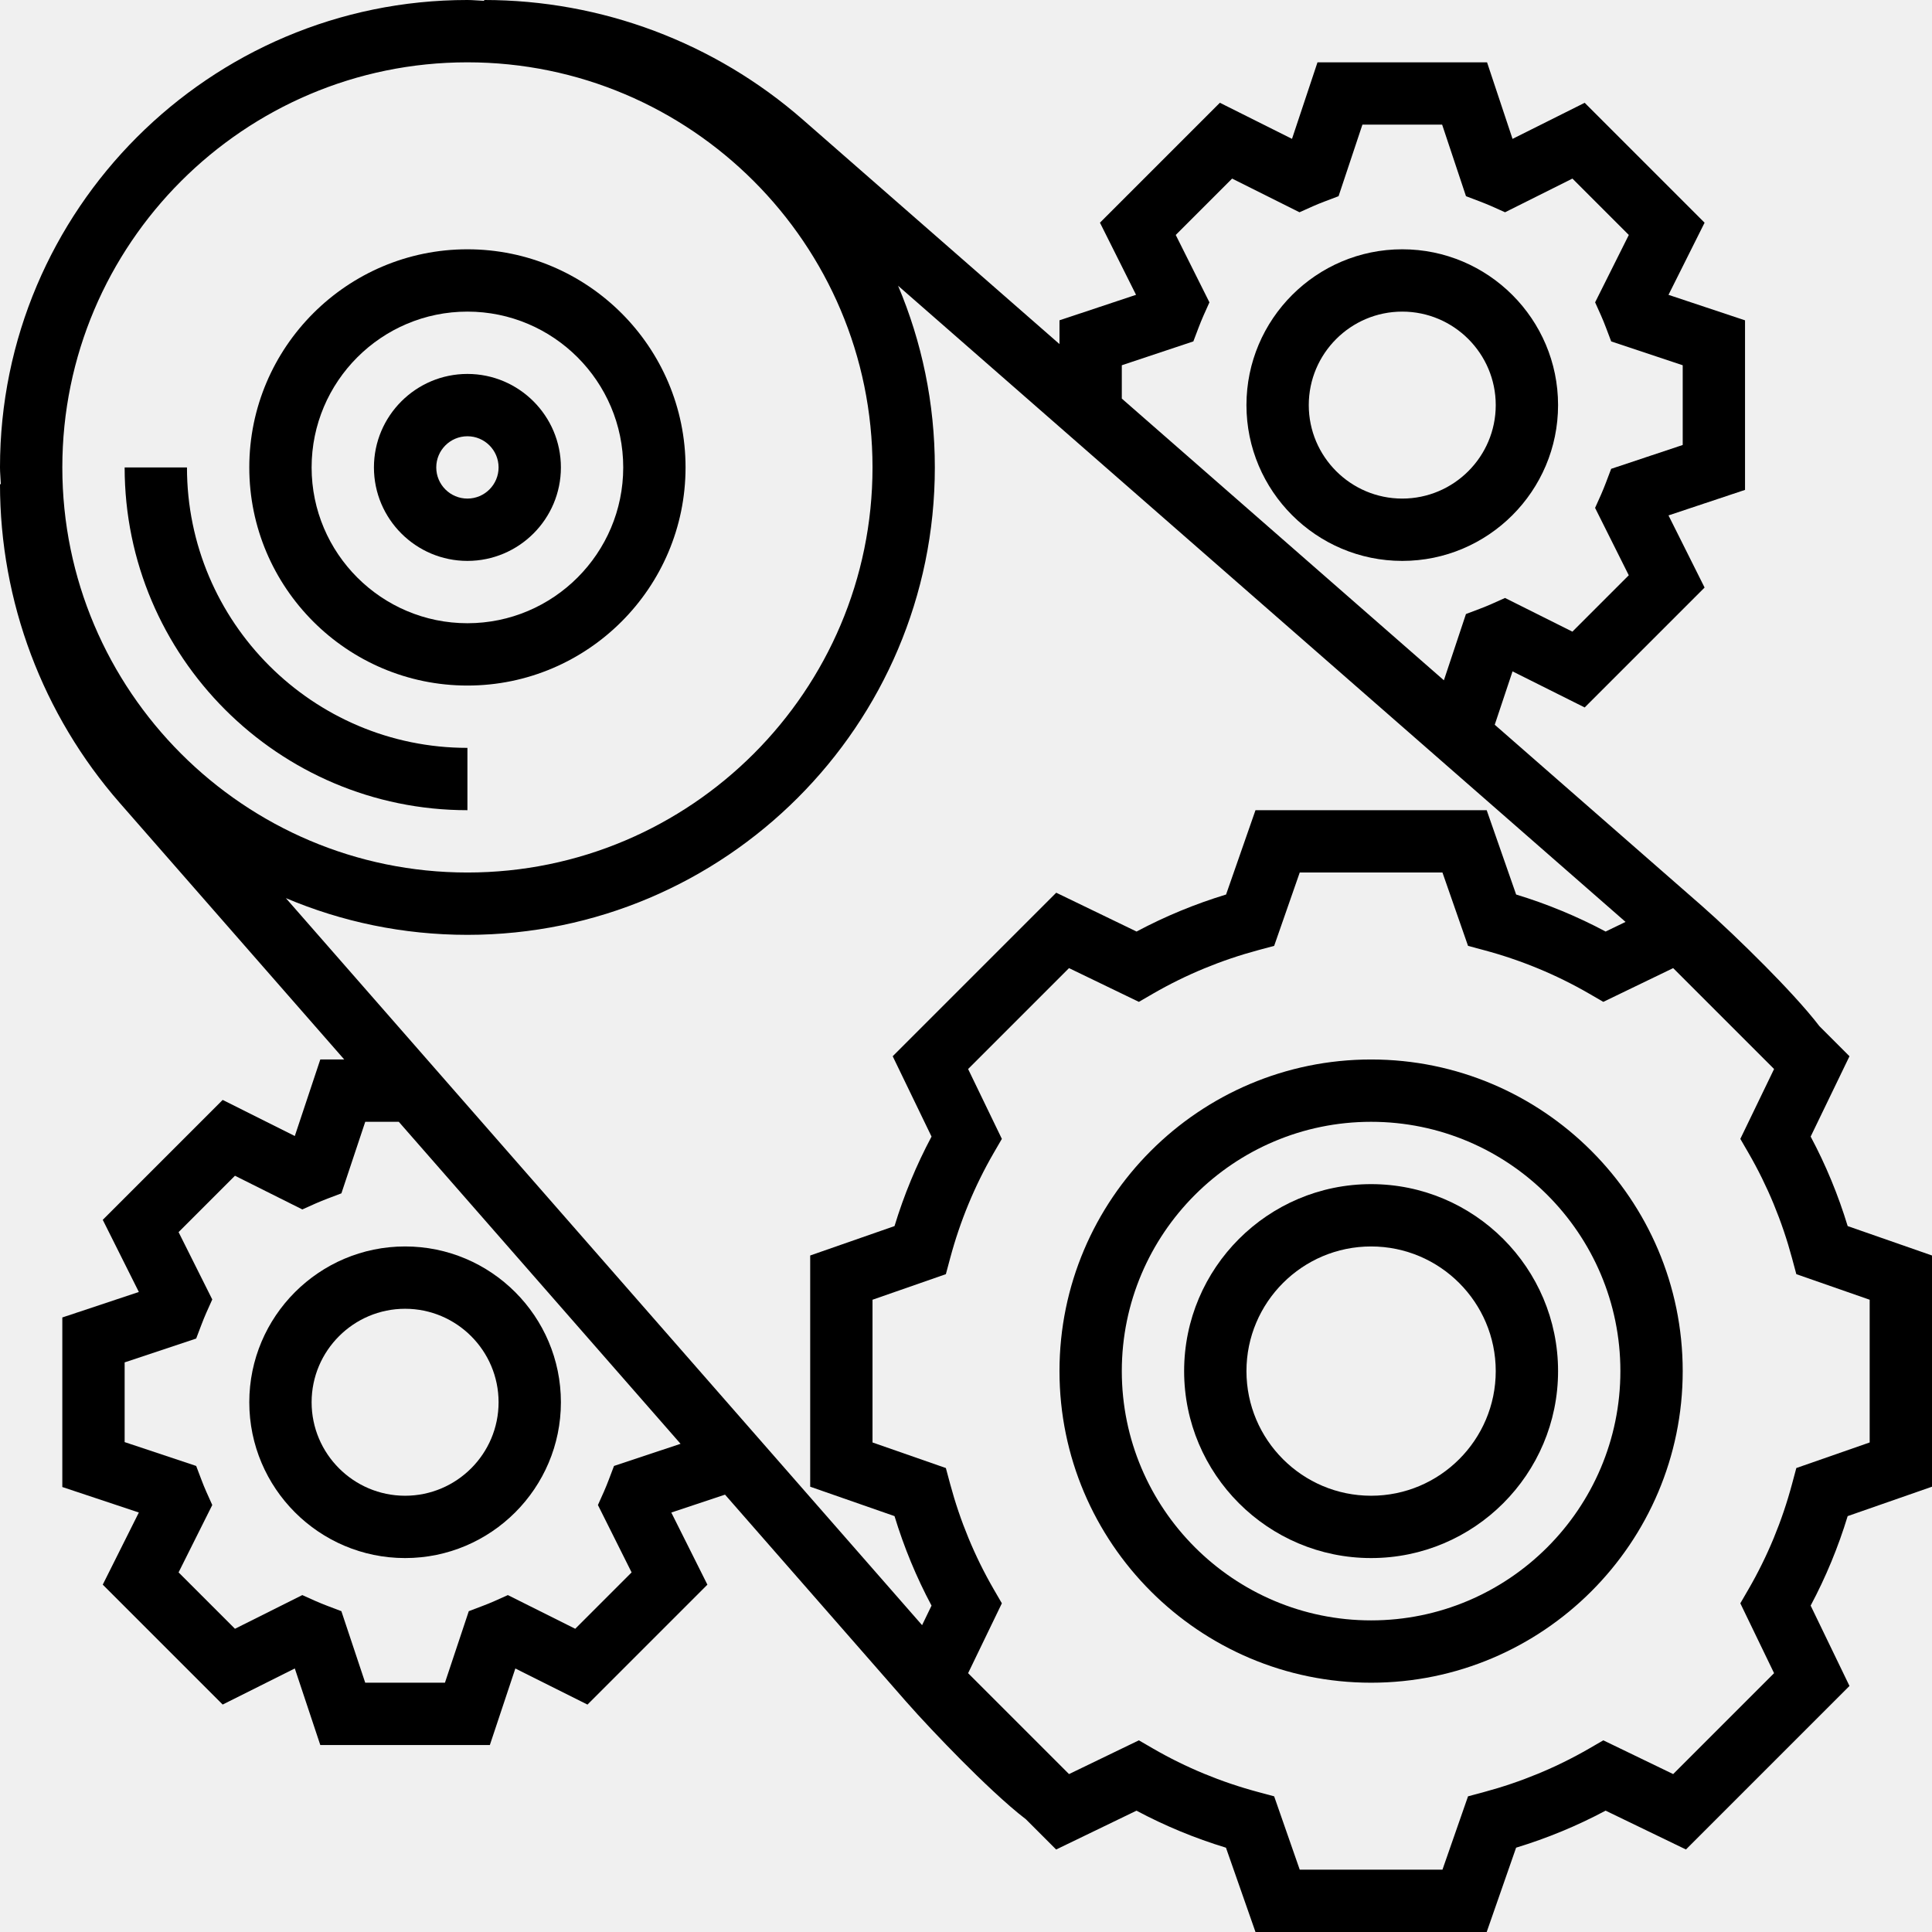
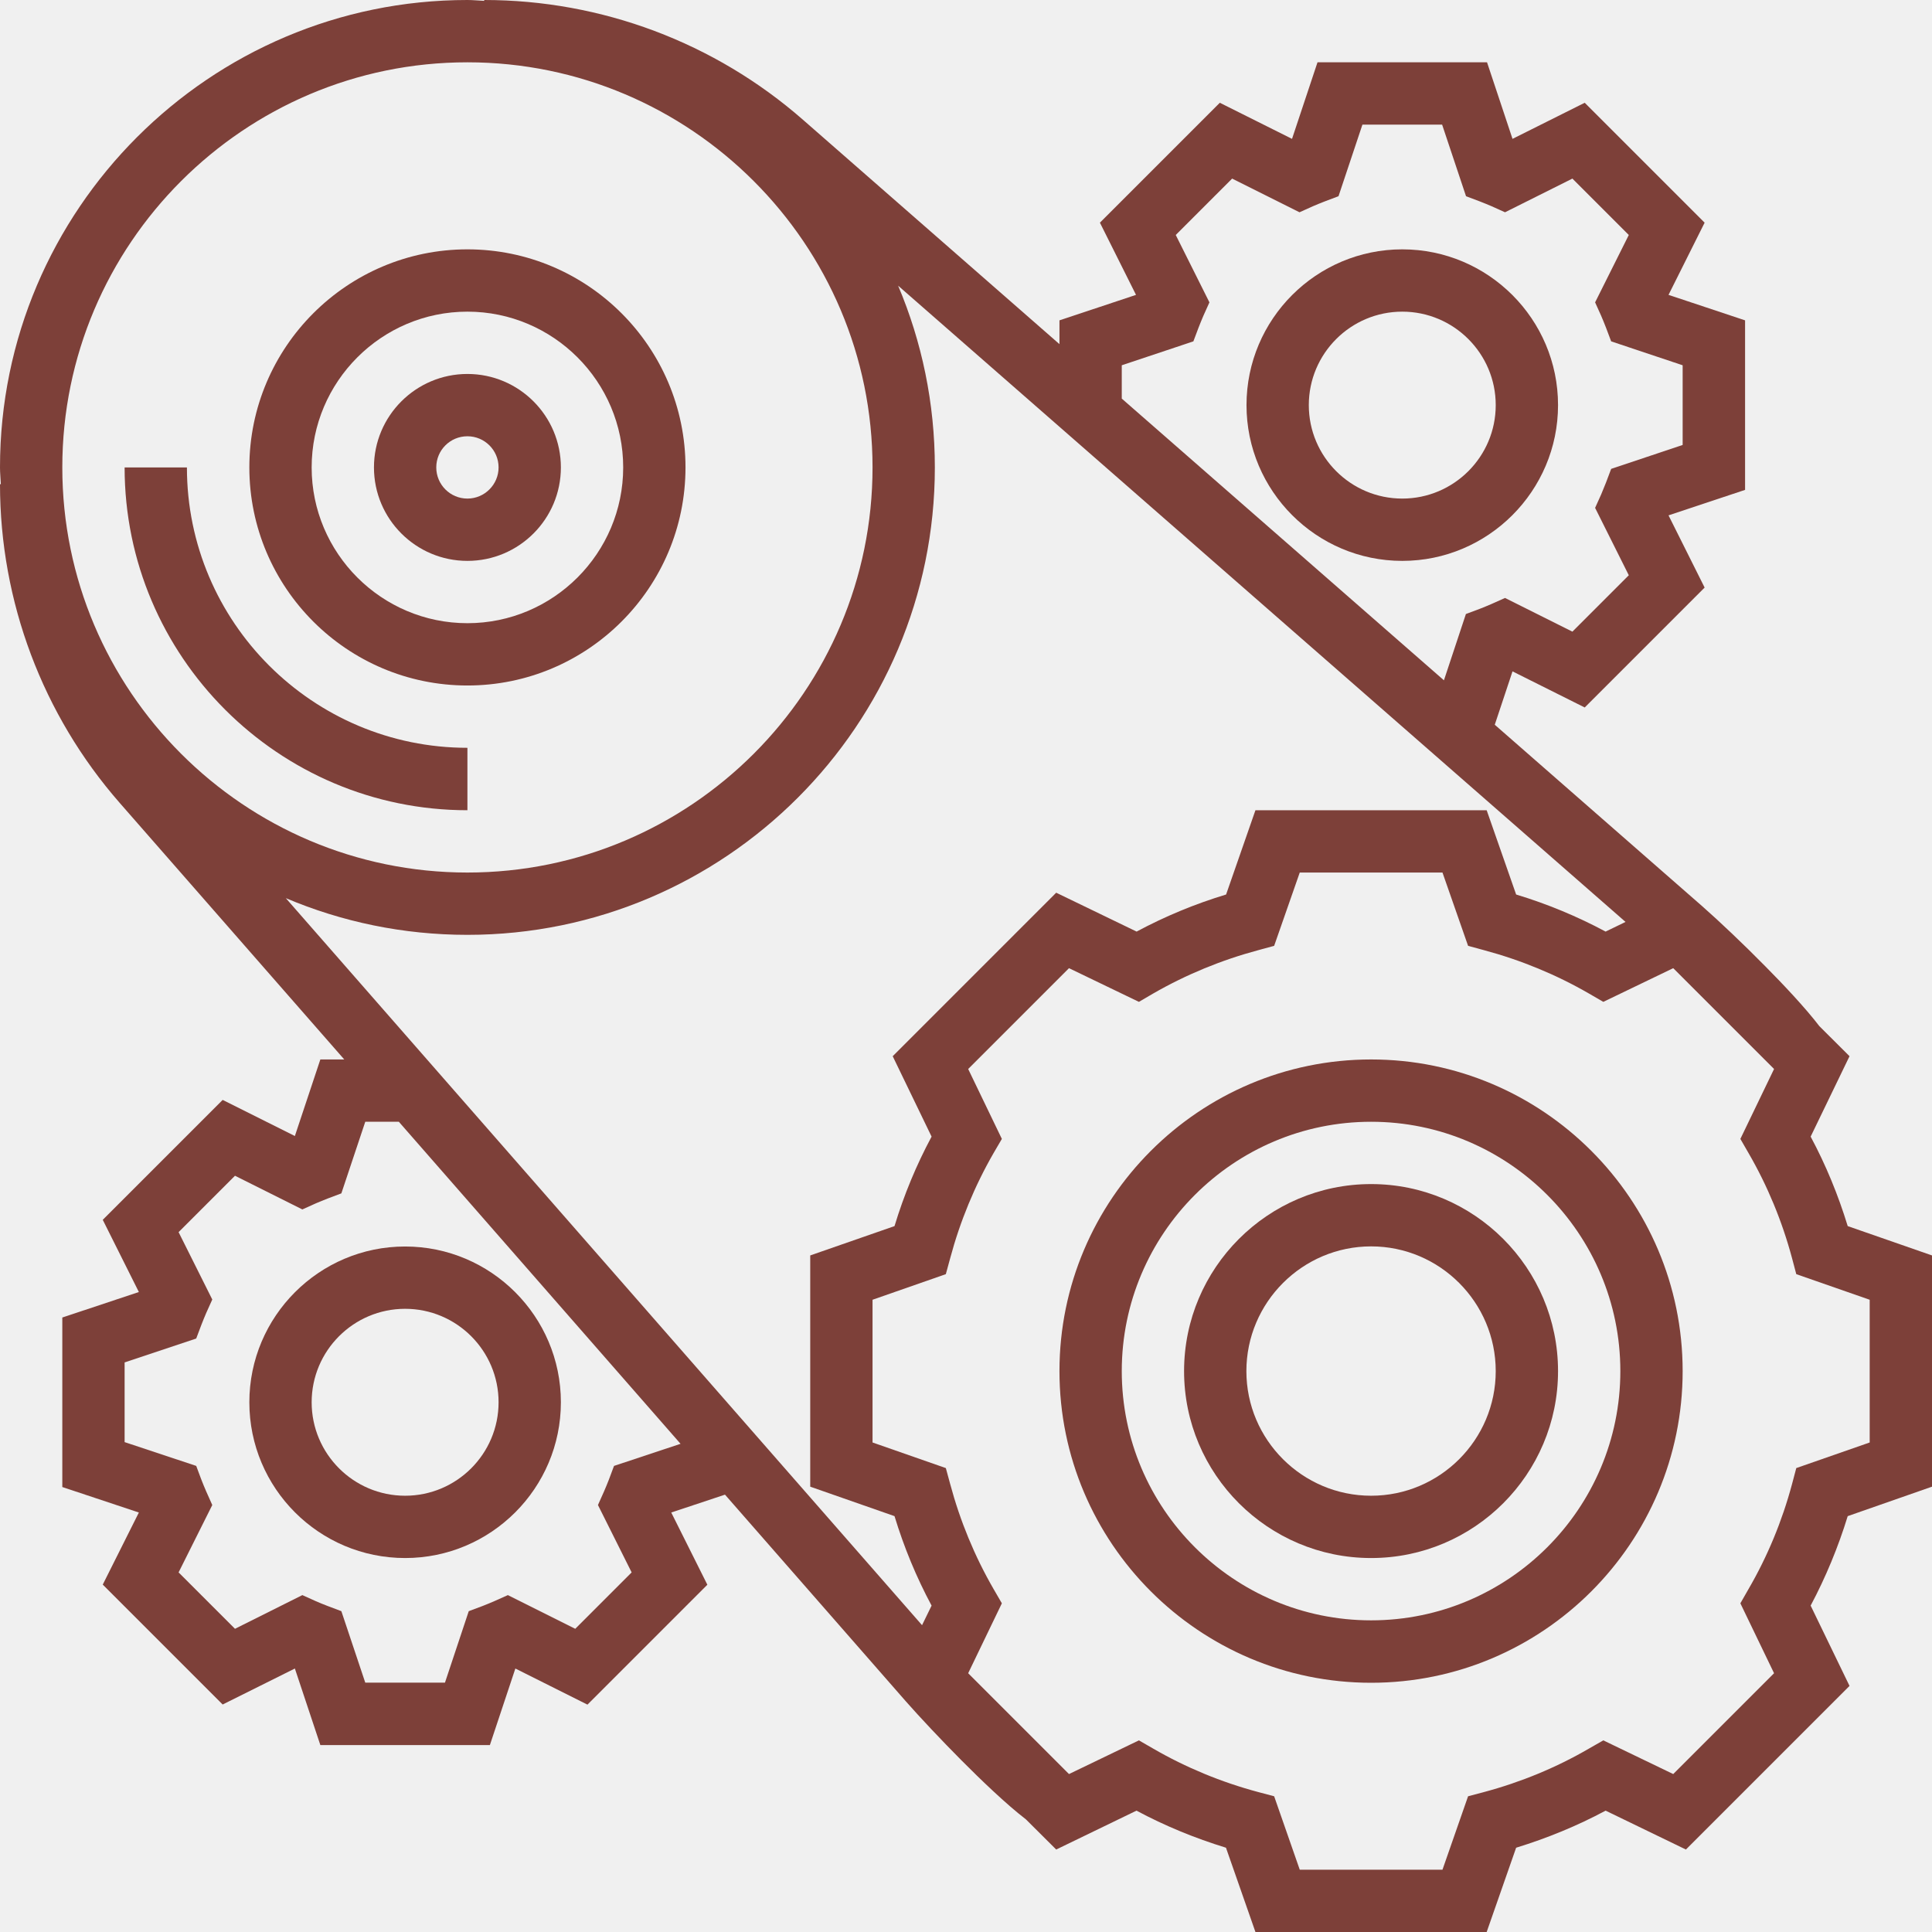
- <svg xmlns="http://www.w3.org/2000/svg" height="496pt" viewBox="0 0 496 496" width="496pt">
-   <path d="m120 208v-16c-39.703 0-72-32.297-72-72h-16c0 48.52 39.48 88 88 88zm0 0" />
-   <path d="m120 176c30.871 0 56-25.129 56-56s-25.129-56-56-56-56 25.129-56 56 25.129 56 56 56zm0-96c22.055 0 40 17.945 40 40s-17.945 40-40 40-40-17.945-40-40 17.945-40 40-40zm0 0" />
-   <path d="m120 144c13.23 0 24-10.77 24-24s-10.77-24-24-24-24 10.77-24 24 10.77 24 24 24zm0-32c4.414 0 8 3.586 8 8s-3.586 8-8 8-8-3.586-8-8 3.586-8 8-8zm0 0" />
-   <path d="m496 381.68v-59.359l-21.648-7.551c-2.43-7.984-5.609-15.68-9.504-22.977l9.969-20.625-7.727-7.727c-3.578-4.699-9.449-10.898-13.891-15.387-5.527-5.59-11.902-11.656-16.23-15.445l-53.227-46.547 4.57-13.703 18.52 9.266 30.785-30.785-9.266-18.52 19.648-6.551v-43.531l-19.648-6.543 9.266-18.52-30.785-30.785-18.52 9.266-6.543-19.656h-43.531l-6.543 19.648-18.52-9.266-30.785 30.785 9.266 18.52-19.656 6.543v6.105l-65.848-57.582c-22.664-19.832-51.727-30.754-81.848-30.754v.215c-1.441-.047-2.848-.215-4.305-.215-66.168 0-120 53.832-120 120 0 1.457.168 2.863.215 4.305h-.215c0 30.121 10.922 59.176 30.754 81.84l57.621 65.855h-6.145l-6.543 19.648-18.52-9.266-30.785 30.785 9.266 18.52-19.648 6.543v43.531l19.648 6.543-9.266 18.52 30.785 30.785 18.52-9.266 6.543 19.656h43.531l6.543-19.648 18.52 9.266 30.785-30.785-9.266-18.52 13.793-4.594 46.438 53.074c3.641 4.152 9.098 9.934 14.234 15.109 4.863 4.891 11.559 11.336 16.582 15.168l7.754 7.754 20.625-9.969c7.293 3.887 14.992 7.074 22.973 9.504l7.578 21.641h59.359l7.551-21.648c7.984-2.43 15.68-5.609 22.977-9.504l20.625 9.969 41.984-41.984-9.969-20.625c3.887-7.297 7.074-14.992 9.504-22.977zm-256.848-89.887c-3.887 7.297-7.074 14.992-9.504 22.977l-21.648 7.551v59.359l21.648 7.551c2.43 7.984 5.609 15.68 9.504 22.977l-2.426 5.016-163.336-186.648c14.336 6.066 30.09 9.426 46.609 9.426 66.168 0 120-53.832 120-120 0-16.535-3.359-32.297-9.434-46.641l186.762 163.32-5.113 2.473c-7.293-3.887-14.992-7.074-22.977-9.504l-7.559-21.648h-59.359l-7.551 21.648c-7.984 2.43-15.68 5.609-22.977 9.504l-20.625-9.969-41.984 41.984zm48.848-198.023 18.367-6.121 1.344-3.543c.395-1.035.801-2.035 1.234-3.027l1.551-3.461-8.648-17.297 14.473-14.473 17.297 8.648 3.461-1.551c.992-.441 1.992-.84 3.027-1.234l3.543-1.344 6.121-18.367h20.469l6.121 18.367 3.543 1.344c1.035.395 2.035.801 3.027 1.234l3.461 1.551 17.297-8.648 14.473 14.473-8.648 17.297 1.551 3.461c.441.992.84 1.992 1.234 3.027l1.344 3.543 18.359 6.121v20.469l-18.367 6.121-1.344 3.543c-.395 1.035-.801 2.035-1.234 3.027l-1.551 3.461 8.648 17.297-14.473 14.473-17.297-8.648-3.461 1.551c-.992.441-1.992.84-3.027 1.234l-3.543 1.344-5.664 17.008-82.688-72.32zm-168-77.77c57.344 0 104 46.656 104 104s-46.656 104-104 104-104-46.656-104-104 46.656-104 104-104zm37.633 360.352-1.344 3.543c-.395 1.035-.801 2.035-1.234 3.027l-1.551 3.461 8.648 17.297-14.473 14.473-17.297-8.648-3.461 1.551c-.992.441-1.992.84-3.027 1.234l-3.543 1.344-6.121 18.367h-20.469l-6.121-18.367-3.543-1.344c-1.035-.395-2.035-.801-3.027-1.234l-3.461-1.551-17.289 8.648-14.473-14.473 8.648-17.297-1.551-3.461c-.441-.992-.84-1.992-1.234-3.027l-1.344-3.543-18.367-6.121v-20.469l18.367-6.121 1.344-3.543c.395-1.035.801-2.035 1.234-3.027l1.551-3.461-8.648-17.289 14.473-14.473 17.297 8.648 3.461-1.551c.992-.441 1.992-.84 3.027-1.234l3.543-1.344 6.121-18.367h8.613l72.336 82.664zm303.535.535-1.098 4.09c-2.543 9.504-6.293 18.574-11.148 26.969l-2.129 3.672 8.664 17.934-25.906 25.906-17.934-8.664-3.672 2.129c-8.395 4.848-17.473 8.598-26.969 11.148l-4.09 1.098-6.566 18.832h-36.641l-6.566-18.832-4.09-1.098c-9.504-2.543-18.574-6.293-26.969-11.148l-3.672-2.129-17.934 8.664-25.906-25.906 8.664-17.934-2.129-3.672c-4.848-8.395-8.598-17.473-11.148-26.969l-1.098-4.09-18.832-6.566v-36.641l18.832-6.566 1.098-4.09c2.543-9.504 6.293-18.574 11.148-26.969l2.129-3.672-8.664-17.934 25.906-25.906 17.934 8.664 3.672-2.129c8.395-4.848 17.473-8.598 26.969-11.148l4.09-1.098 6.566-18.832h36.641l6.566 18.832 4.09 1.098c9.504 2.543 18.574 6.293 26.969 11.148l3.672 2.129 17.934-8.664 25.906 25.906-8.664 17.934 2.129 3.672c4.848 8.395 8.598 17.473 11.148 26.969l1.098 4.09 18.832 6.566v36.641zm0 0" />
-   <path d="m352 272c-44.113 0-80 35.887-80 80s35.887 80 80 80 80-35.887 80-80-35.887-80-80-80zm0 144c-35.289 0-64-28.711-64-64s28.711-64 64-64 64 28.711 64 64-28.711 64-64 64zm0 0" />
-   <path d="m352 304c-26.473 0-48 21.527-48 48s21.527 48 48 48 48-21.527 48-48-21.527-48-48-48zm0 80c-17.648 0-32-14.352-32-32s14.352-32 32-32 32 14.352 32 32-14.352 32-32 32zm0 0" />
-   <path d="m400 104c0-22.055-17.945-40-40-40s-40 17.945-40 40 17.945 40 40 40 40-17.945 40-40zm-64 0c0-13.23 10.77-24 24-24s24 10.77 24 24-10.77 24-24 24-24-10.77-24-24zm0 0" />
-   <path d="m64 360c0 22.055 17.945 40 40 40s40-17.945 40-40-17.945-40-40-40-40 17.945-40 40zm64 0c0 13.23-10.77 24-24 24s-24-10.77-24-24 10.77-24 24-24 24 10.77 24 24zm0 0" />
+ <svg xmlns="http://www.w3.org/2000/svg" width="16" height="16" viewBox="0 0 16 16" fill="none">
+   <g clip-path="url(#clip0)">
+     <path d="M3.871 6.71V6.193C2.59 6.193 1.548 5.152 1.548 3.871H1.032C1.032 5.436 2.306 6.71 3.871 6.71Z" fill="#7D4039" />
+     <path d="M3.871 5.677C4.867 5.677 5.677 4.867 5.677 3.871C5.677 2.875 4.867 2.065 3.871 2.065C2.875 2.065 2.065 2.875 2.065 3.871C2.065 4.867 2.875 5.677 3.871 5.677ZM3.871 2.581C4.582 2.581 5.161 3.16 5.161 3.871C5.161 4.582 4.582 5.161 3.871 5.161C3.16 5.161 2.581 4.582 2.581 3.871C2.581 3.16 3.16 2.581 3.871 2.581Z" fill="#7D4039" />
+     <path d="M3.871 4.645C4.298 4.645 4.645 4.298 4.645 3.871C4.645 3.444 4.298 3.097 3.871 3.097C3.444 3.097 3.097 3.444 3.097 3.871C3.097 4.298 3.444 4.645 3.871 4.645ZM3.871 3.613C4.013 3.613 4.129 3.728 4.129 3.871C4.129 4.013 4.013 4.129 3.871 4.129C3.728 4.129 3.613 4.013 3.613 3.871C3.613 3.728 3.728 3.613 3.871 3.613Z" fill="#7D4039" />
+     <path d="M16 12.312V10.397L15.302 10.154C15.223 9.896 15.121 9.648 14.995 9.413L15.317 8.747L15.067 8.498C14.952 8.347 14.763 8.147 14.619 8.002C14.441 7.821 14.235 7.626 14.096 7.504L12.379 6.002L12.526 5.56L13.124 5.859L14.117 4.866L13.818 4.268L14.452 4.057V2.653L13.818 2.442L14.117 1.844L13.124 0.851L12.526 1.15L12.315 0.516H10.911L10.7 1.15L10.102 0.851L9.109 1.844L9.408 2.442L8.774 2.653V2.85L6.65 0.992C5.919 0.352 4.981 0 4.01 0V0.007C3.963 0.005 3.918 0 3.871 0C1.737 0 0 1.737 0 3.871C0 3.918 0.005 3.963 0.007 4.01H0C0 4.981 0.352 5.919 0.992 6.65L2.851 8.774H2.653L2.442 9.408L1.844 9.109L0.851 10.102L1.15 10.7L0.516 10.911V12.315L1.15 12.526L0.851 13.123L1.844 14.116L2.442 13.818L2.653 14.452H4.057L4.268 13.818L4.865 14.117L5.858 13.124L5.559 12.526L6.004 12.378L7.502 14.09C7.62 14.224 7.796 14.411 7.962 14.578C8.118 14.735 8.334 14.943 8.496 15.067L8.747 15.317L9.412 14.995C9.647 15.121 9.896 15.223 10.153 15.302L10.397 16H12.312L12.556 15.302C12.813 15.223 13.062 15.121 13.297 14.995L13.962 15.317L15.317 13.962L14.995 13.297C15.12 13.062 15.223 12.813 15.302 12.556L16 12.312ZM7.715 9.413C7.589 9.648 7.486 9.896 7.408 10.154L6.71 10.397V12.312L7.408 12.556C7.486 12.813 7.589 13.062 7.715 13.297L7.636 13.459L2.367 7.438C2.83 7.634 3.338 7.742 3.871 7.742C6.005 7.742 7.742 6.005 7.742 3.871C7.742 3.338 7.634 2.829 7.438 2.366L13.462 7.635L13.297 7.715C13.062 7.589 12.814 7.486 12.556 7.408L12.312 6.71H10.397L10.154 7.408C9.896 7.486 9.648 7.589 9.413 7.715L8.747 7.393L7.393 8.747L7.715 9.413ZM9.29 3.025L9.883 2.827L9.926 2.713C9.939 2.68 9.952 2.647 9.966 2.615L10.016 2.504L9.737 1.946L10.204 1.479L10.762 1.758L10.873 1.708C10.905 1.694 10.938 1.681 10.971 1.668L11.085 1.625L11.283 1.032H11.943L12.141 1.625L12.255 1.668C12.288 1.681 12.321 1.694 12.353 1.708L12.464 1.758L13.022 1.479L13.489 1.946L13.21 2.504L13.26 2.615C13.274 2.647 13.287 2.68 13.3 2.713L13.343 2.827L13.935 3.025V3.685L13.343 3.883L13.3 3.997C13.287 4.03 13.274 4.062 13.26 4.095L13.21 4.206L13.489 4.764L13.022 5.231L12.464 4.952L12.352 5.002C12.32 5.016 12.288 5.029 12.255 5.042L12.14 5.085L11.958 5.634L9.29 3.301V3.025ZM3.871 0.516C5.721 0.516 7.226 2.021 7.226 3.871C7.226 5.721 5.721 7.226 3.871 7.226C2.021 7.226 0.516 5.721 0.516 3.871C0.516 2.021 2.021 0.516 3.871 0.516ZM5.085 12.14L5.042 12.255C5.029 12.288 5.016 12.32 5.002 12.352L4.952 12.464L5.231 13.022L4.764 13.489L4.206 13.21L4.094 13.26C4.062 13.274 4.03 13.287 3.997 13.3L3.882 13.343L3.685 13.935H3.025L2.827 13.343L2.713 13.3C2.679 13.287 2.647 13.274 2.615 13.26L2.504 13.21L1.946 13.489L1.479 13.022L1.758 12.464L1.708 12.352C1.694 12.32 1.681 12.288 1.668 12.255L1.625 12.14L1.032 11.943V11.283L1.625 11.085L1.668 10.971C1.681 10.938 1.694 10.905 1.708 10.873L1.758 10.762L1.479 10.204L1.946 9.737L2.504 10.016L2.615 9.966C2.647 9.952 2.68 9.939 2.713 9.926L2.827 9.883L3.025 9.29H3.303L5.636 11.957L5.085 12.14ZM14.876 12.158L14.841 12.29C14.759 12.596 14.638 12.889 14.481 13.159L14.413 13.278L14.692 13.857L13.857 14.692L13.278 14.413L13.159 14.481C12.889 14.638 12.596 14.759 12.29 14.841L12.158 14.876L11.946 15.484H10.764L10.552 14.876L10.42 14.841C10.114 14.759 9.821 14.638 9.55 14.481L9.432 14.413L8.853 14.692L8.018 13.857L8.297 13.278L8.228 13.159C8.072 12.889 7.951 12.596 7.869 12.29L7.833 12.158L7.226 11.946V10.764L7.833 10.552L7.869 10.42C7.951 10.114 8.072 9.821 8.228 9.55L8.297 9.432L8.018 8.853L8.853 8.018L9.432 8.297L9.55 8.228C9.821 8.072 10.114 7.951 10.42 7.869L10.552 7.833L10.764 7.226H11.946L12.158 7.833L12.29 7.869C12.596 7.951 12.889 8.072 13.159 8.228L13.278 8.297L13.857 8.018L14.692 8.853L14.413 9.432L14.481 9.55C14.638 9.821 14.759 10.114 14.841 10.42L14.876 10.552L15.484 10.764V11.946L14.876 12.158Z" fill="#7D4039" />
+     <path d="M11.355 8.774C9.932 8.774 8.774 9.932 8.774 11.355C8.774 12.778 9.932 13.936 11.355 13.936C12.778 13.936 13.935 12.778 13.935 11.355C13.935 9.932 12.778 8.774 11.355 8.774ZM11.355 13.419C10.216 13.419 9.29 12.493 9.29 11.355C9.29 10.217 10.216 9.29 11.355 9.29C12.493 9.29 13.419 10.217 13.419 11.355C13.419 12.493 12.493 13.419 11.355 13.419Z" fill="#7D4039" />
+     <path d="M11.355 9.806C10.501 9.806 9.806 10.501 9.806 11.355C9.806 12.209 10.501 12.903 11.355 12.903C12.209 12.903 12.903 12.209 12.903 11.355C12.903 10.501 12.209 9.806 11.355 9.806ZM11.355 12.387C10.786 12.387 10.322 11.924 10.322 11.355C10.322 10.786 10.786 10.322 11.355 10.322C11.924 10.322 12.387 10.786 12.387 11.355C12.387 11.924 11.924 12.387 11.355 12.387Z" fill="#7D4039" />
+     <path d="M12.903 3.355C12.903 2.643 12.324 2.065 11.613 2.065C10.902 2.065 10.323 2.643 10.323 3.355C10.323 4.066 10.902 4.645 11.613 4.645C12.324 4.645 12.903 4.066 12.903 3.355ZM10.839 3.355C10.839 2.928 11.186 2.581 11.613 2.581C12.04 2.581 12.387 2.928 12.387 3.355C12.387 3.782 12.04 4.129 11.613 4.129C11.186 4.129 10.839 3.782 10.839 3.355Z" fill="#7D4039" />
+     <path d="M2.065 11.613C2.065 12.325 2.643 12.903 3.355 12.903C4.066 12.903 4.645 12.325 4.645 11.613C4.645 10.902 4.066 10.323 3.355 10.323C2.643 10.323 2.065 10.902 2.065 11.613ZM4.129 11.613C4.129 12.04 3.782 12.387 3.355 12.387C2.928 12.387 2.581 12.04 2.581 11.613C2.581 11.186 2.928 10.839 3.355 10.839C3.782 10.839 4.129 11.186 4.129 11.613Z" fill="#7D4039" />
+   </g>
+   <defs>
+     <clipPath id="clip0">
+       <rect width="16" height="16" fill="white" />
+     </clipPath>
+   </defs>
</svg>
